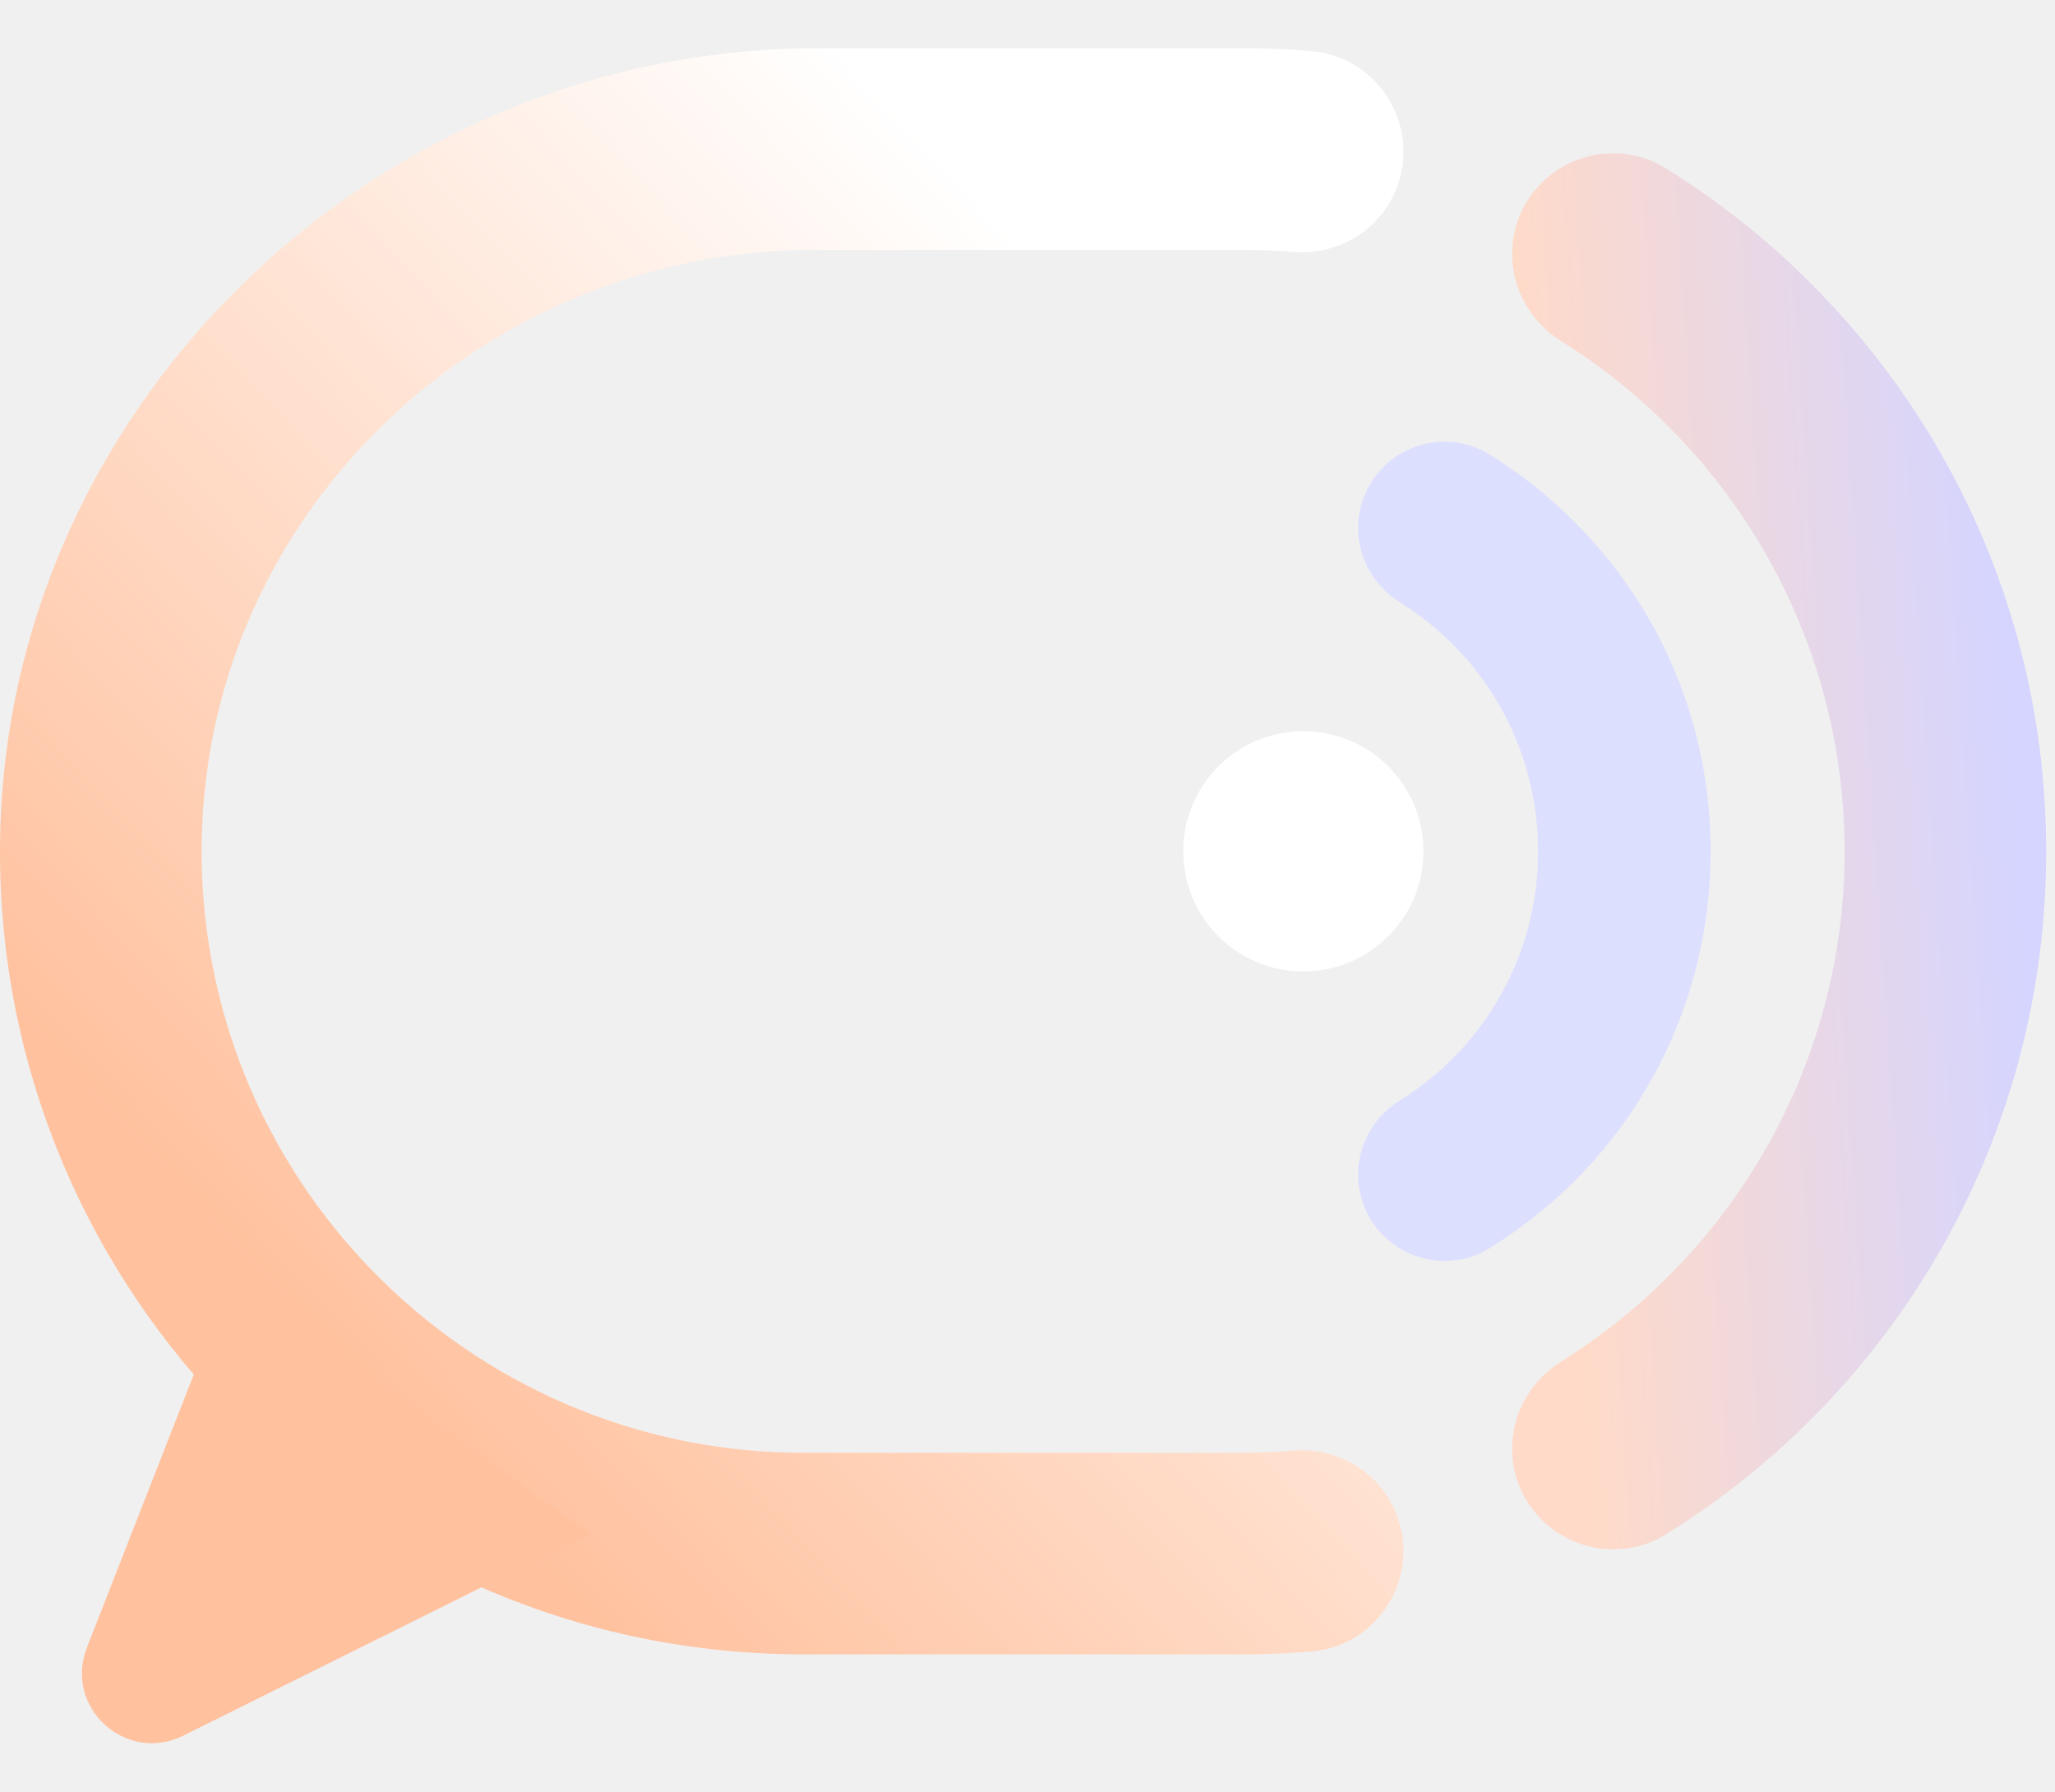
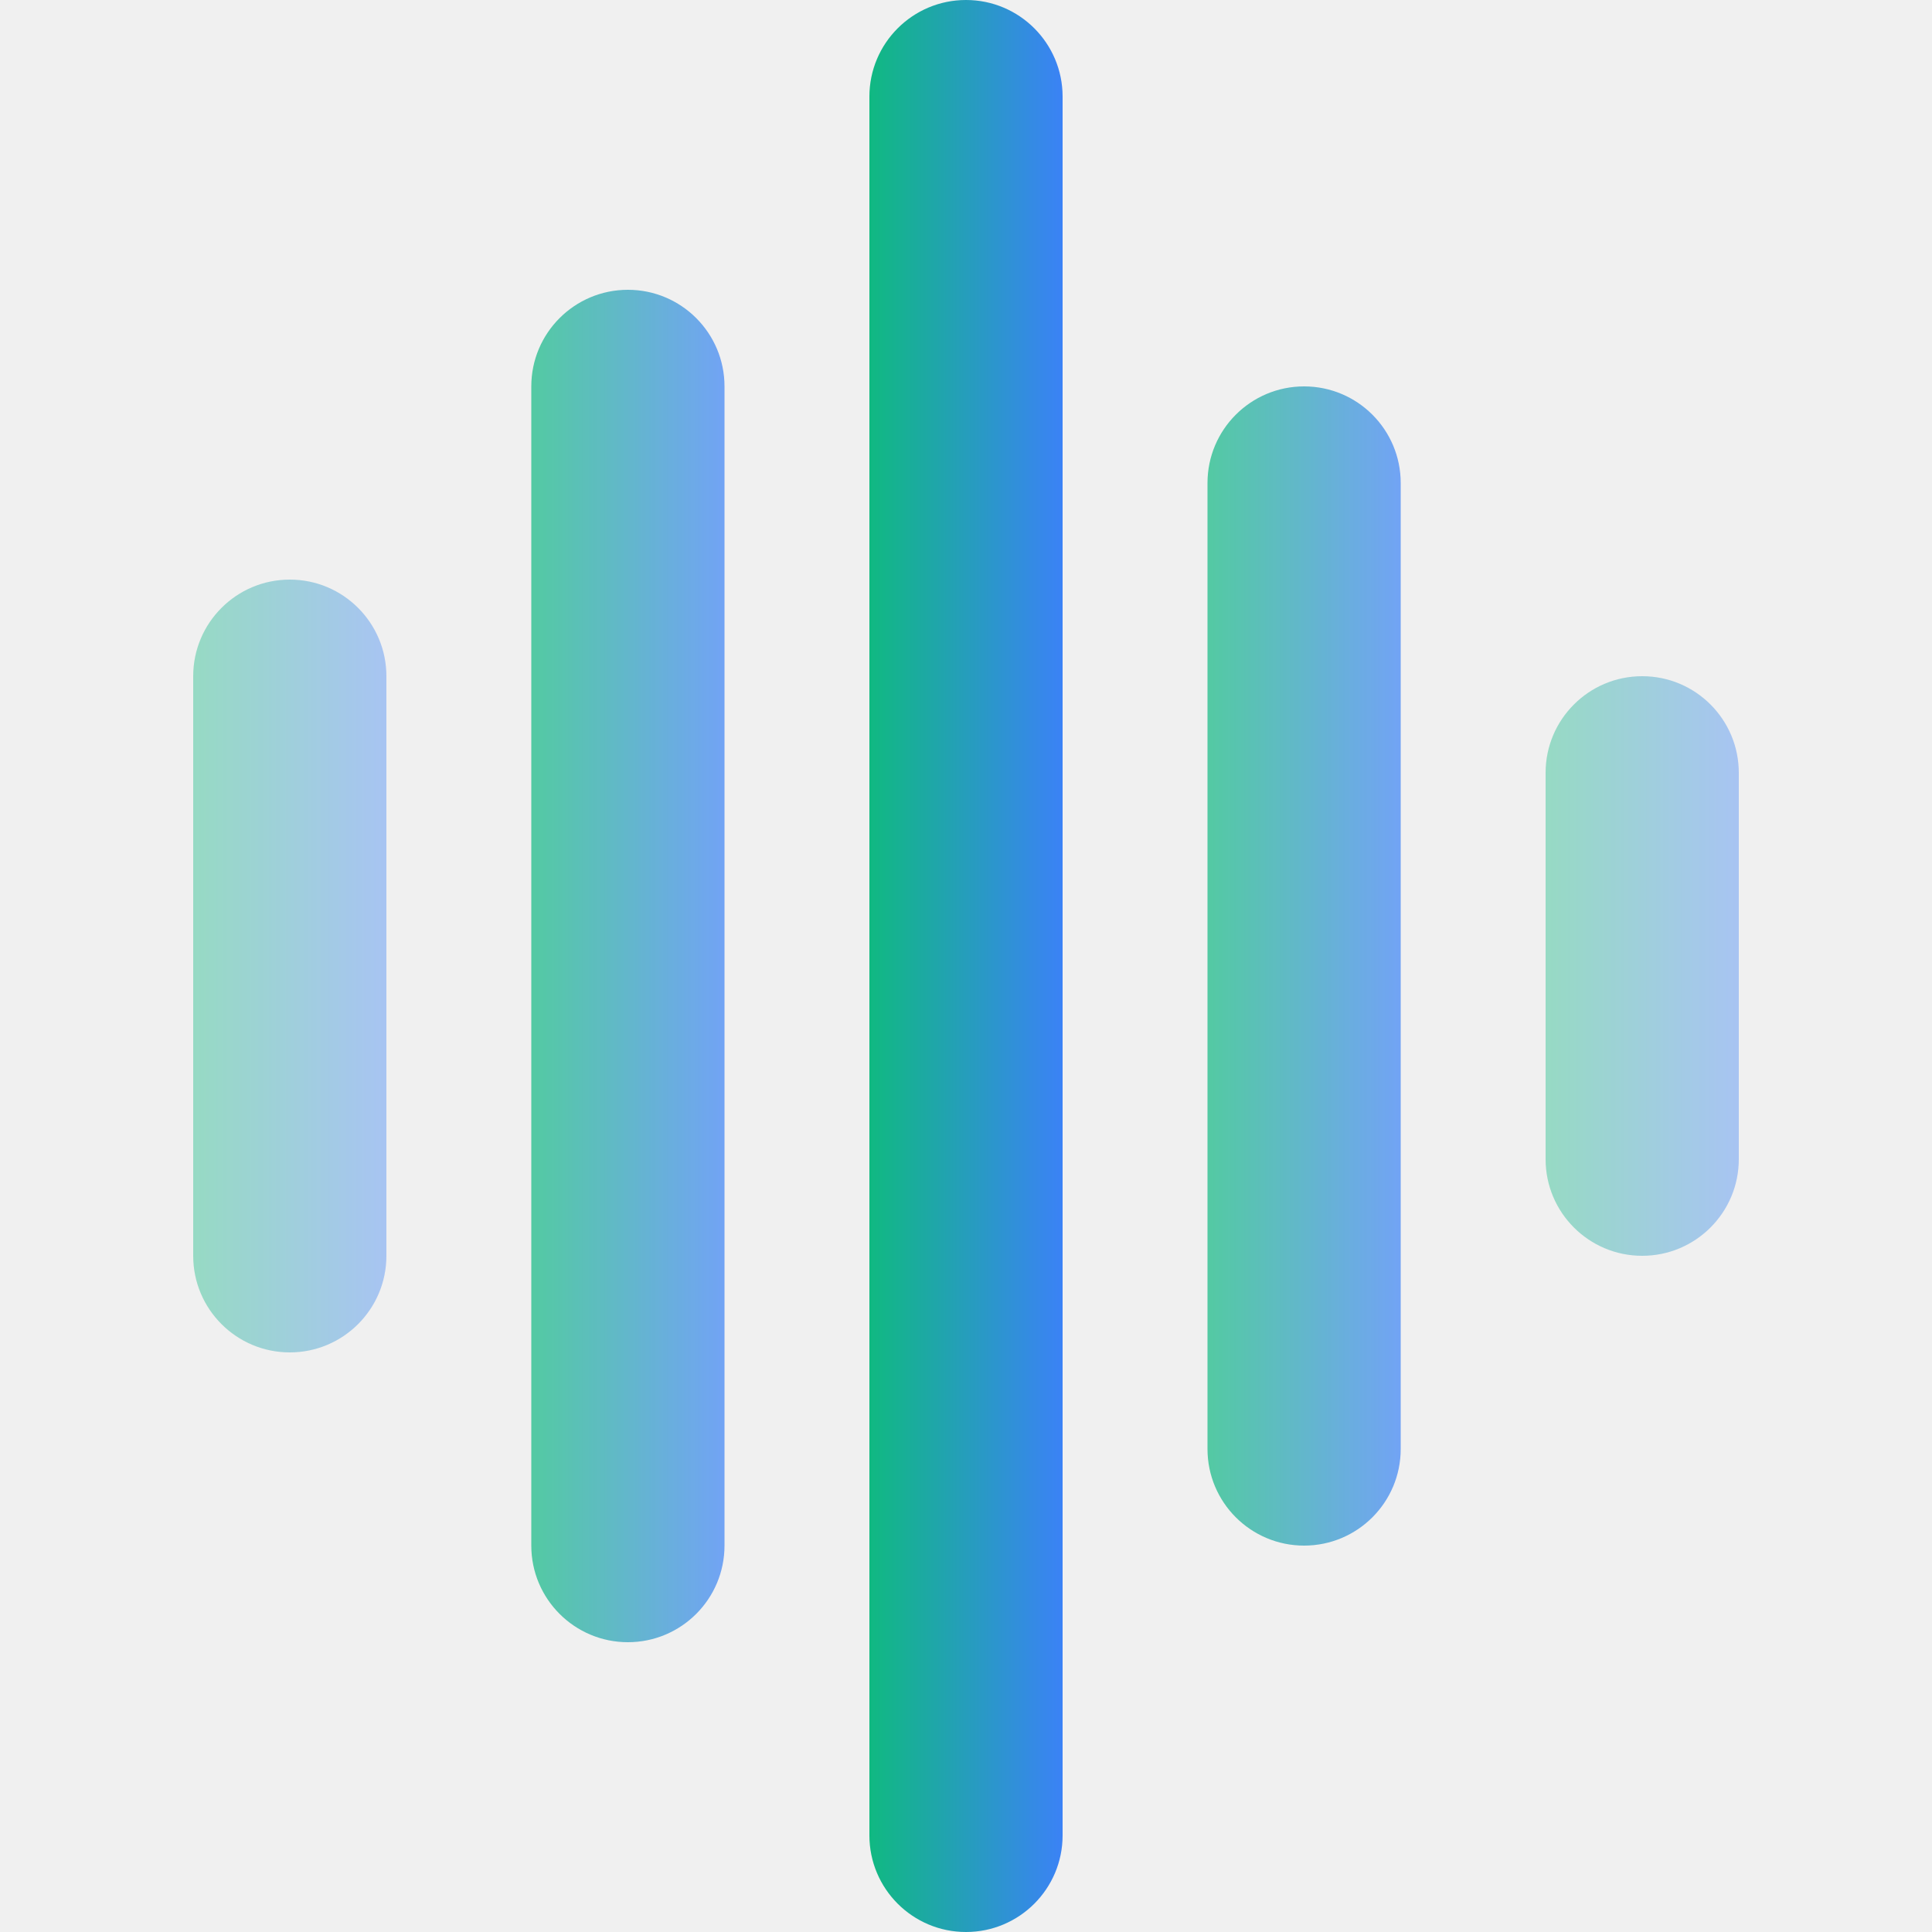
- <svg xmlns="http://www.w3.org/2000/svg" width="39" height="34" viewBox="0 0 39 34" fill="none">
-   <path d="M15.457 4.742H23.595C23.912 4.742 24.227 4.755 24.539 4.781C25.287 4.843 26.005 4.482 26.379 3.832C27.076 2.62 26.28 1.088 24.886 0.97C24.46 0.934 24.029 0.916 23.594 0.916H15.512C7.069 0.916 -0.058 7.823 0 16.265C0.029 20.431 1.731 24.2 4.465 26.934C7.223 29.692 11.033 31.396 15.241 31.396H23.594C24.029 31.396 24.46 31.378 24.886 31.342C26.28 31.224 27.076 29.692 26.379 28.48C26.005 27.83 25.287 27.469 24.539 27.53C24.227 27.556 23.912 27.57 23.594 27.57H15.241C8.854 27.57 3.676 22.298 3.83 15.879C3.979 9.648 9.224 4.742 15.457 4.742Z" fill="url(#paint0_linear_7127_2420)" />
-   <path d="M4.401 24.236L1.649 31.268C1.207 32.398 2.389 33.48 3.476 32.94L11.188 29.104L4.401 24.236Z" fill="#FFC19E" />
-   <path d="M29.875 9.898C29.397 9.418 28.858 8.991 28.275 8.629C27.897 8.393 27.45 8.323 27.015 8.432C26.579 8.541 26.215 8.817 25.99 9.208C25.849 9.457 25.774 9.736 25.774 10.016C25.774 10.589 26.068 11.116 26.561 11.425C28.207 12.453 29.19 14.222 29.19 16.157C29.19 18.092 28.207 19.861 26.56 20.889C25.8 21.365 25.551 22.34 25.992 23.108C26.285 23.615 26.831 23.93 27.417 23.93C27.72 23.93 28.016 23.846 28.272 23.686C30.898 22.059 32.465 19.244 32.465 16.157C32.466 13.792 31.546 11.569 29.875 9.898Z" fill="#DDDFFF" />
-   <path d="M24.734 18.436C23.475 18.436 22.455 17.415 22.455 16.156C22.455 14.897 23.475 13.876 24.734 13.876C25.994 13.876 27.014 14.897 27.014 16.156C27.014 17.415 25.994 18.436 24.734 18.436Z" fill="white" />
-   <path d="M38.833 16.158C38.833 21.635 35.947 26.434 31.613 29.12C31.302 29.313 30.958 29.403 30.618 29.403C29.954 29.403 29.305 29.056 28.949 28.44C28.429 27.535 28.741 26.395 29.627 25.84C32.856 23.824 35.007 20.238 35.007 16.158C35.007 12.078 32.856 8.489 29.627 6.473C29.033 6.101 28.696 5.465 28.696 4.814C28.696 4.496 28.779 4.172 28.949 3.873C29.488 2.936 30.699 2.625 31.617 3.196C32.618 3.819 33.543 4.551 34.371 5.382C37.128 8.139 38.833 11.95 38.833 16.158Z" fill="url(#paint1_linear_7127_2420)" />
+ <svg xmlns="http://www.w3.org/2000/svg" viewBox="0 0 80 80" width="100%" height="100%">
  <defs>
-     <linearGradient id="paint0_linear_7127_2420" x1="25.72" y1="11.338" x2="8.208" y2="27.786" gradientUnits="userSpaceOnUse">
-       <stop stop-color="white" />
-       <stop offset="1" stop-color="#FFC19E" />
-     </linearGradient>
-     <linearGradient id="paint1_linear_7127_2420" x1="39.187" y1="29.86" x2="30.211" y2="30.456" gradientUnits="userSpaceOnUse">
-       <stop stop-color="#D5D5FF" />
-       <stop offset="0.992" stop-color="#FFDAC8" />
+     <linearGradient id="waveGrad" x1="0%" y1="0%" x2="100%" y2="0%">
+       <stop offset="0%" stop-color="#10B981" />
+       <stop offset="100%" stop-color="#3B82F6" />
    </linearGradient>
  </defs>
+   <g transform="translate(8, 0)">
+     <rect x="0" y="24" width="8" height="32" rx="4" fill="url(#waveGrad)" opacity="0.4" />
+     <rect x="14" y="12" width="8" height="56" rx="4" fill="url(#waveGrad)" opacity="0.7" />
+     <rect x="28" y="0" width="8" height="80" rx="4" fill="url(#waveGrad)" />
+     <rect x="42" y="16" width="8" height="48" rx="4" fill="url(#waveGrad)" opacity="0.7" />
+     <rect x="56" y="28" width="8" height="24" rx="4" fill="url(#waveGrad)" opacity="0.4" />
+   </g>
</svg>
